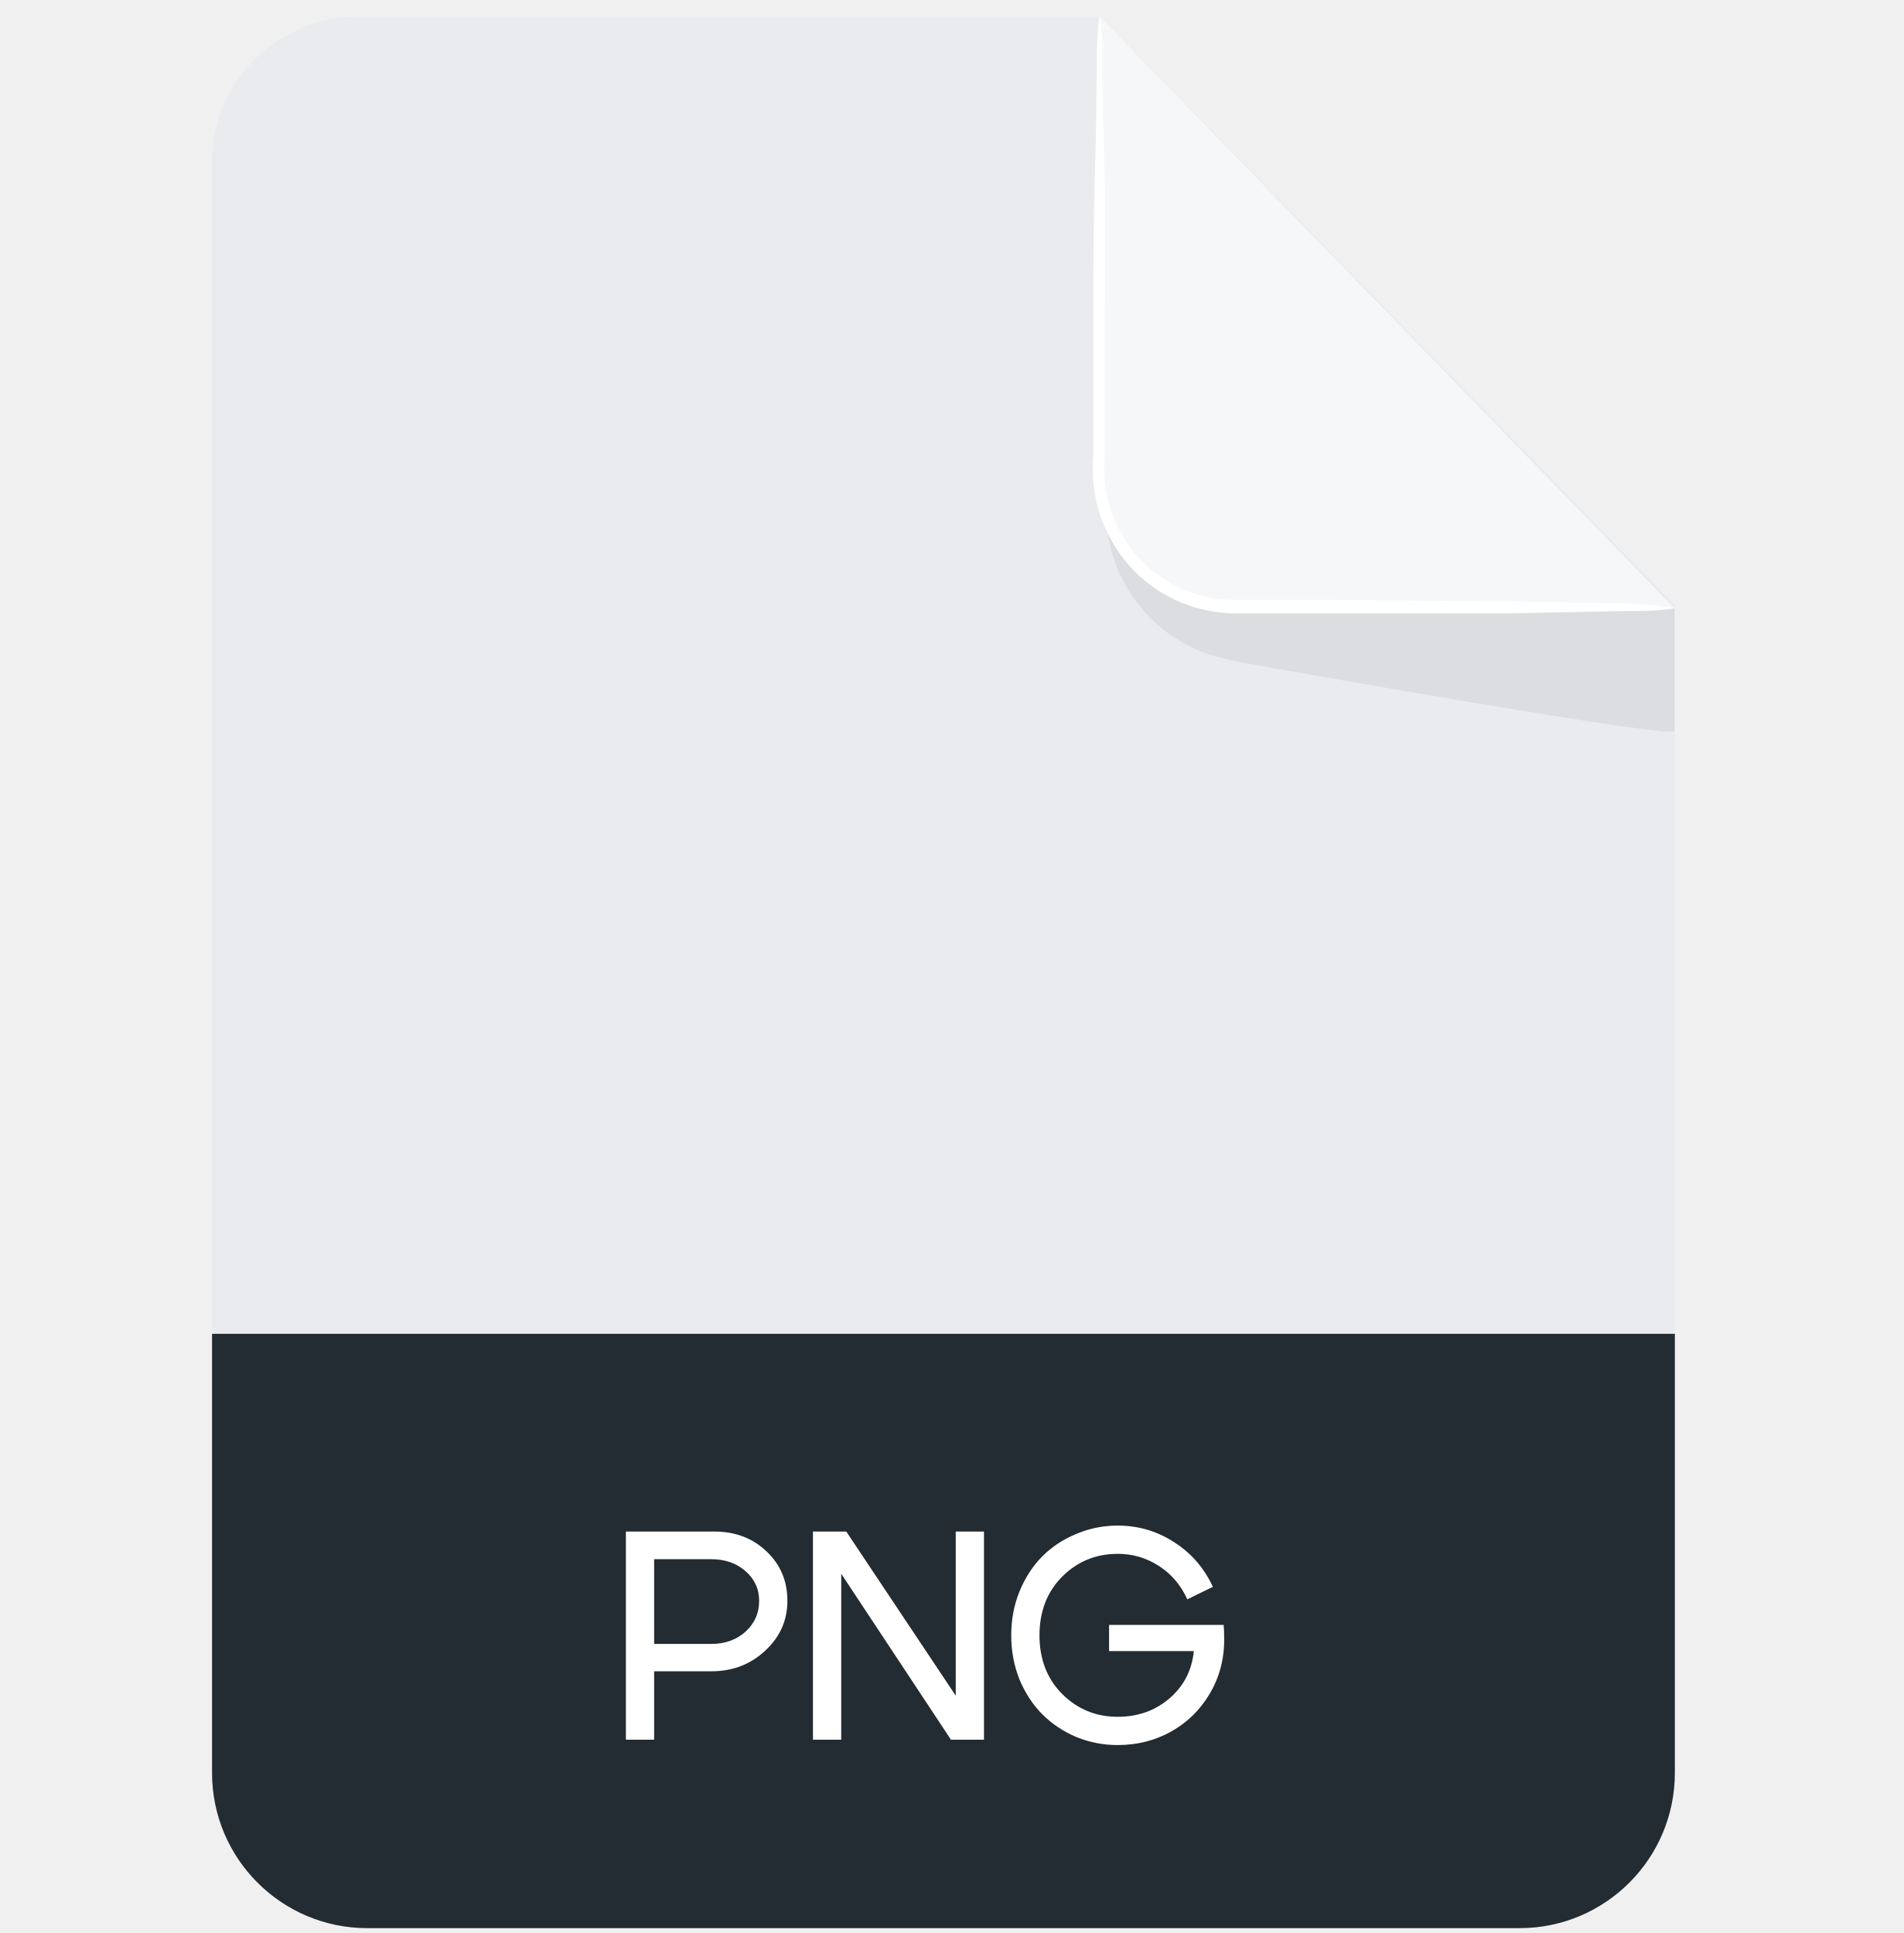
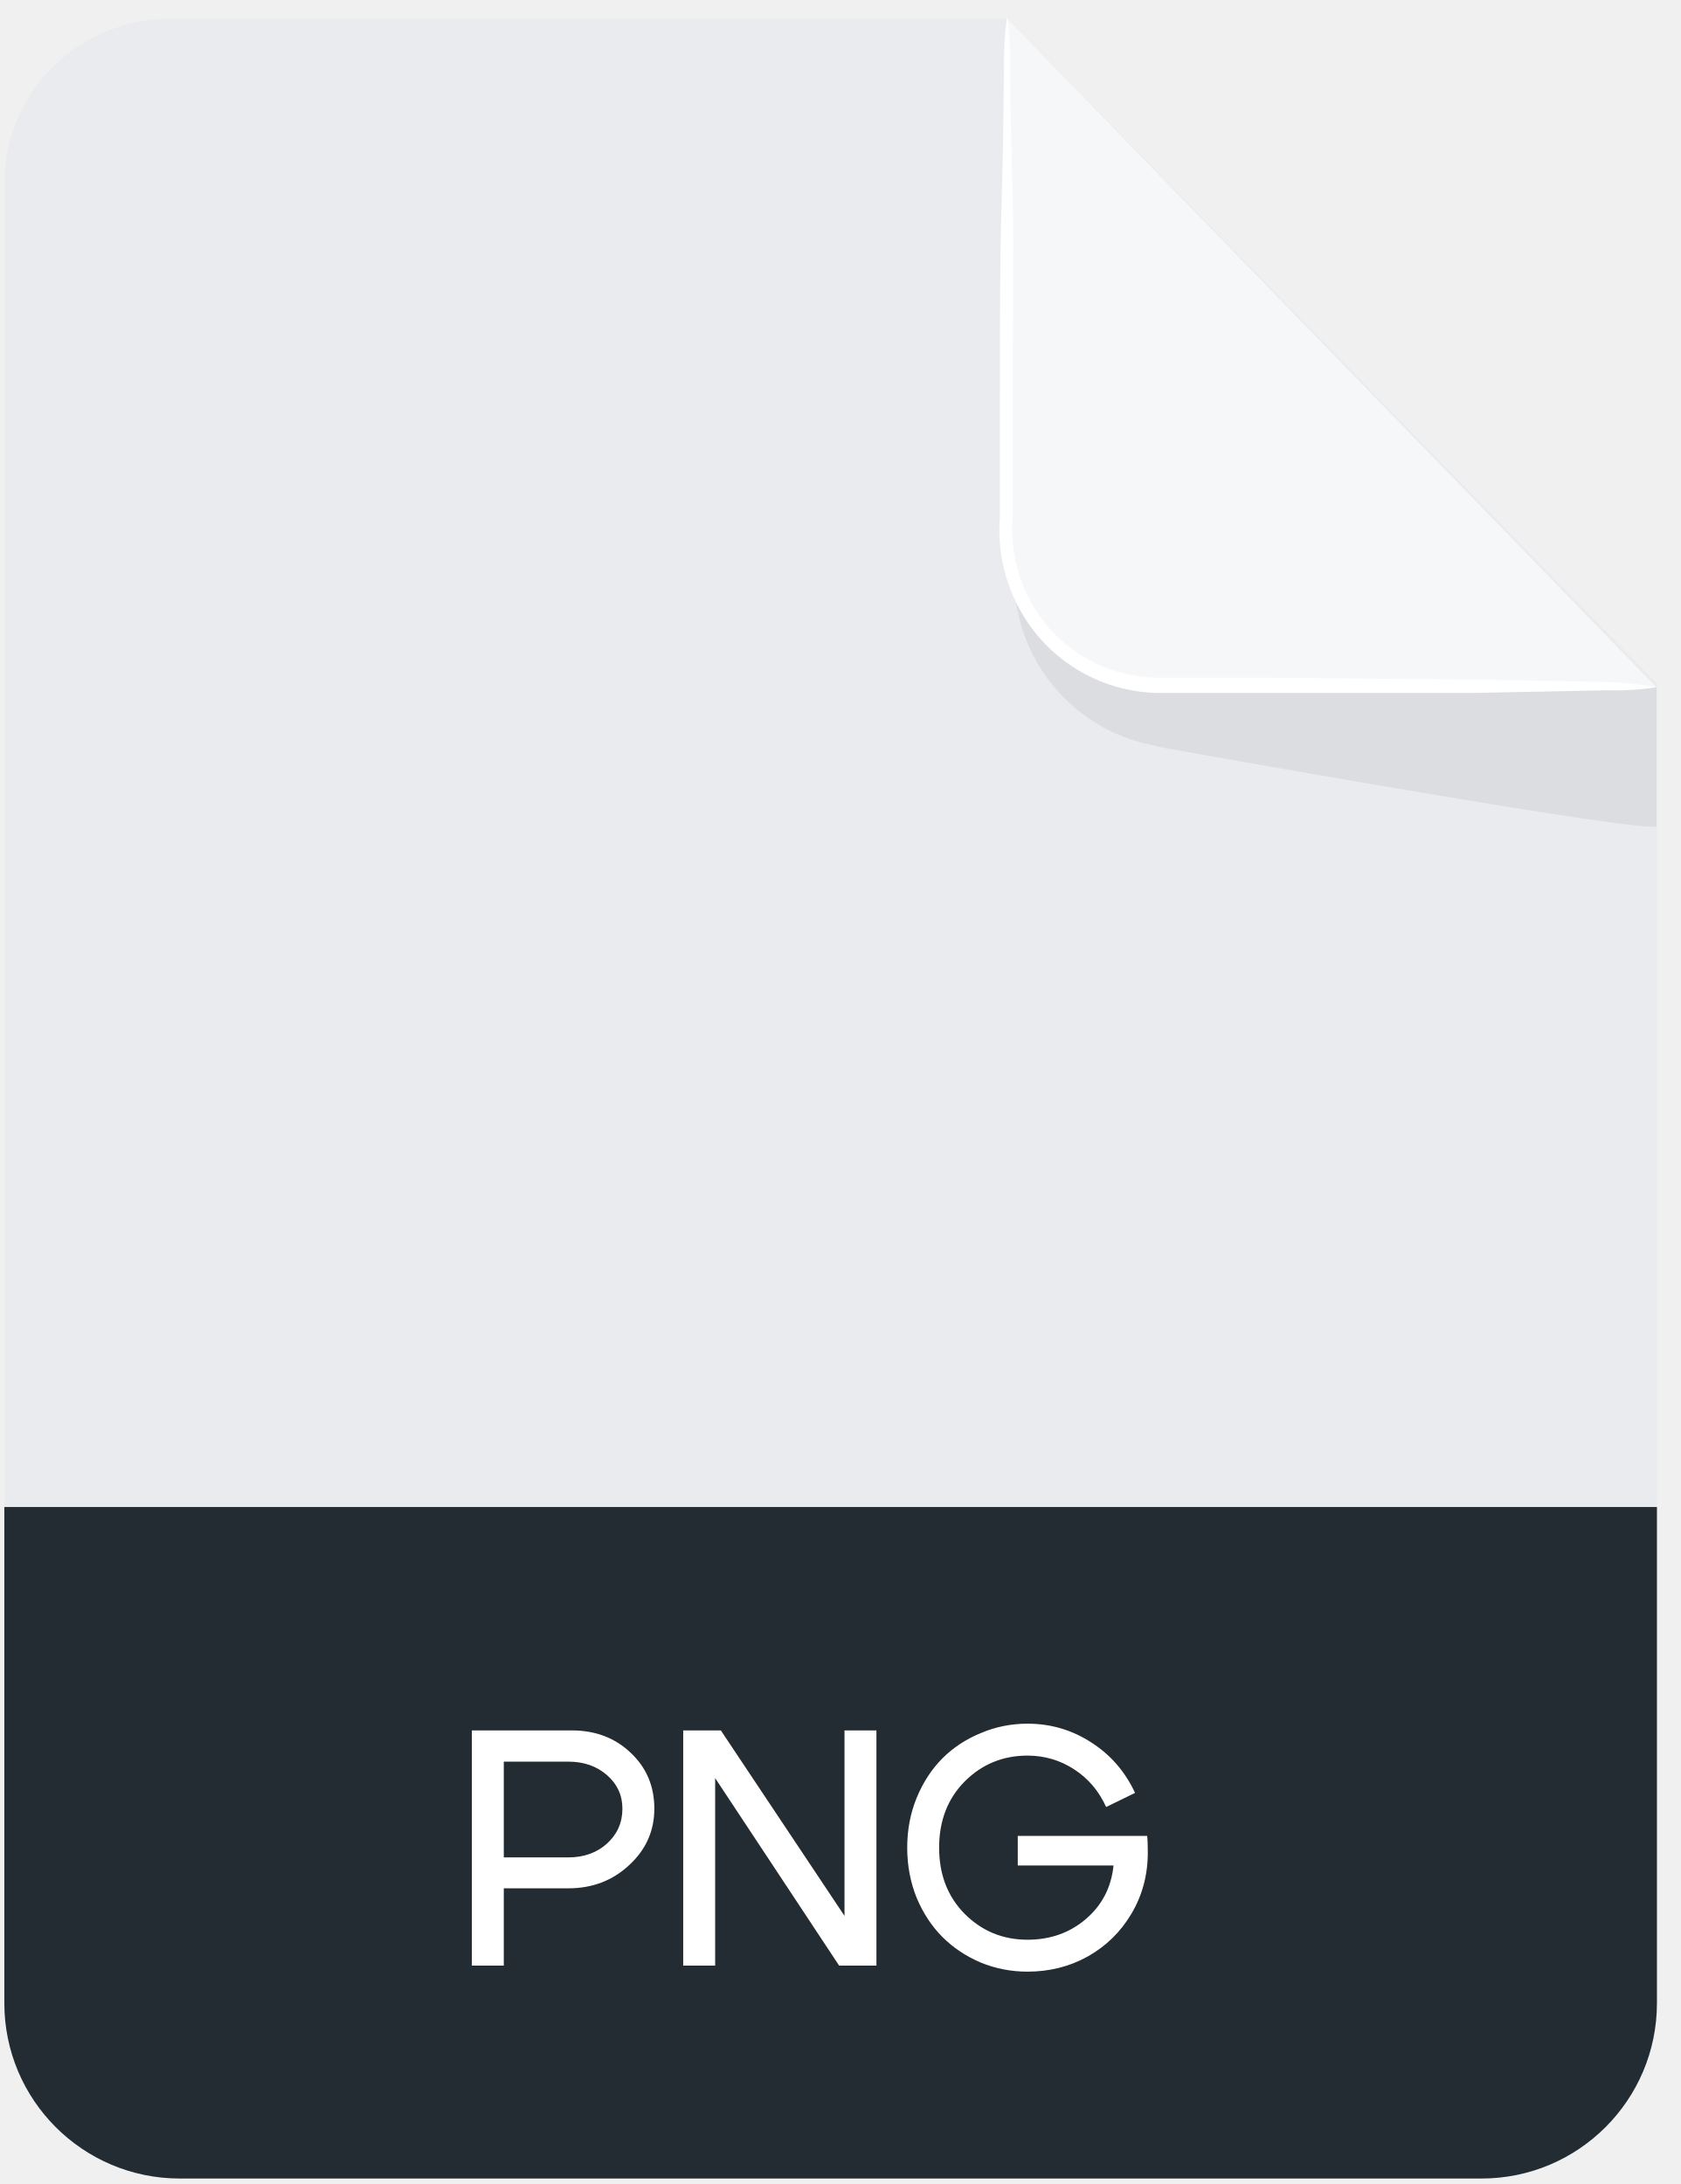
- <svg xmlns="http://www.w3.org/2000/svg" width="64" height="65" viewBox="0 0 64 65" fill="none">
-   <path d="M51.384 64.5H12.053C10.747 64.5 9.495 63.984 8.571 63.066C7.648 62.147 7.129 60.901 7.129 59.602V5.454C7.129 4.811 7.256 4.174 7.504 3.58C7.751 2.985 8.114 2.445 8.571 1.991C9.028 1.536 9.571 1.175 10.169 0.929C10.766 0.683 11.406 0.556 12.053 0.556H36.994L56.308 20.35V59.602C56.308 60.901 55.789 62.147 54.866 63.066C53.942 63.984 52.69 64.5 51.384 64.5Z" fill="#EAEBEF" />
-   <path d="M7.129 44.851H56.308V59.616C56.308 62.499 53.97 64.837 51.087 64.837H12.35C9.466 64.837 7.129 62.499 7.129 59.616V44.851Z" fill="#232C32" />
-   <path d="M36.977 0.552V15.877C36.979 17.09 37.462 18.253 38.32 19.111C39.178 19.969 40.341 20.452 41.554 20.454H56.292L36.977 0.552Z" fill="#F6F7F9" />
+ <svg xmlns="http://www.w3.org/2000/svg" width="50" height="65" viewBox="0 0 50 65" fill="none">
+   <path d="M44.384 64.5H5.053C3.747 64.5 2.495 63.984 1.571 63.066C0.648 62.147 0.129 60.901 0.129 59.602V5.454C0.129 4.811 0.256 4.174 0.504 3.58C0.751 2.985 1.114 2.445 1.571 1.991C2.028 1.536 2.571 1.175 3.169 0.929C3.766 0.683 4.406 0.556 5.053 0.556H29.994L49.308 20.35V59.602C49.308 60.901 48.789 62.147 47.866 63.066C46.942 63.984 45.69 64.5 44.384 64.5Z" fill="#EAEBEF" />
+   <path d="M0.129 44.851H49.308V59.616C49.308 62.499 46.97 64.837 44.087 64.837H5.35C2.466 64.837 0.129 62.499 0.129 59.616V44.851Z" fill="#232C32" />
+   <path d="M29.977 0.552V15.877C29.979 17.09 30.462 18.253 31.32 19.111C32.178 19.969 33.341 20.452 34.554 20.454H49.292L29.977 0.552Z" fill="#F6F7F9" />
  <g opacity="0.2">
-     <path d="M37.184 17.219C37.193 18.379 37.598 19.501 38.332 20.4C39.065 21.299 40.084 21.92 41.219 22.161C41.377 22.205 41.537 22.241 41.699 22.268C43.628 22.614 56.295 24.863 56.295 24.579V20.454H41.557C41.557 20.454 37.877 20.33 37.184 17.219Z" fill="black" fill-opacity="0.3" />
+     <path d="M30.184 17.219C30.193 18.379 30.598 19.501 31.332 20.4C32.065 21.299 33.084 21.92 34.219 22.161C34.377 22.205 34.537 22.241 34.699 22.268C36.628 22.614 49.295 24.863 49.295 24.579V20.454H34.557C34.557 20.454 30.877 20.33 30.184 17.219Z" fill="black" fill-opacity="0.3" />
  </g>
-   <path d="M56.293 20.456C55.807 20.528 55.316 20.558 54.826 20.544L50.835 20.624H44.915H41.413C40.754 20.606 40.106 20.452 39.51 20.172C38.913 19.893 38.381 19.493 37.946 18.998C37.515 18.503 37.188 17.928 36.983 17.305C36.779 16.682 36.701 16.024 36.755 15.371C36.755 14.162 36.755 12.989 36.755 11.878C36.755 9.664 36.755 7.664 36.808 5.958C36.861 4.251 36.861 2.989 36.879 1.967C36.872 1.476 36.902 0.986 36.968 0.5C37.041 0.985 37.07 1.476 37.057 1.967C37.057 2.989 37.102 4.331 37.137 5.958C37.173 7.584 37.137 9.664 37.137 11.878C37.137 12.989 37.137 14.162 37.137 15.371C37.086 15.97 37.156 16.572 37.342 17.143C37.529 17.714 37.828 18.242 38.221 18.696C38.617 19.142 39.099 19.503 39.639 19.756C40.178 20.01 40.764 20.151 41.359 20.171H44.844L50.764 20.224L54.755 20.296C55.271 20.308 55.785 20.362 56.293 20.456Z" fill="white" />
-   <path d="M23.912 52.43H21.992V55.28H23.912C24.372 55.28 24.756 55.143 25.062 54.87C25.369 54.59 25.522 54.243 25.522 53.83C25.522 53.43 25.369 53.097 25.062 52.83C24.756 52.563 24.372 52.43 23.912 52.43ZM23.912 56.2H21.992V58.5H21.042V51.5H24.012C24.719 51.5 25.306 51.723 25.772 52.17C26.239 52.61 26.472 53.163 26.472 53.83C26.472 54.49 26.222 55.05 25.722 55.51C25.229 55.97 24.626 56.2 23.912 56.2ZM27.331 58.5V51.5H28.451L32.132 57.02V51.5H33.081V58.5H31.971L28.282 52.92V58.5H27.331ZM35.707 53.02C35.2 53.533 34.947 54.19 34.947 54.99C34.947 55.79 35.2 56.447 35.707 56.96C36.22 57.473 36.843 57.73 37.577 57.73C38.25 57.73 38.827 57.527 39.307 57.12C39.793 56.707 40.07 56.173 40.137 55.52H37.287V54.64H41.137C41.15 54.747 41.157 54.91 41.157 55.13C41.157 55.803 40.993 56.413 40.667 56.96C40.347 57.5 39.913 57.923 39.367 58.23C38.827 58.53 38.23 58.68 37.577 58.68C37.09 58.68 36.627 58.59 36.187 58.41C35.747 58.223 35.367 57.97 35.047 57.65C34.727 57.33 34.47 56.94 34.277 56.48C34.09 56.013 33.997 55.517 33.997 54.99C33.997 54.463 34.09 53.97 34.277 53.51C34.47 53.043 34.727 52.65 35.047 52.33C35.367 52.01 35.747 51.76 36.187 51.58C36.627 51.393 37.09 51.3 37.577 51.3C38.27 51.3 38.903 51.487 39.477 51.86C40.05 52.227 40.483 52.727 40.777 53.36L39.917 53.78C39.703 53.307 39.387 52.933 38.967 52.66C38.547 52.387 38.083 52.25 37.577 52.25C36.843 52.25 36.22 52.507 35.707 53.02Z" fill="white" />
+   <path d="M49.293 20.456C48.807 20.528 48.316 20.558 47.826 20.544L43.835 20.624H37.915H34.413C33.754 20.606 33.106 20.452 32.51 20.172C31.913 19.893 31.381 19.493 30.946 18.998C30.515 18.503 30.188 17.928 29.983 17.305C29.779 16.682 29.701 16.024 29.755 15.371C29.755 14.162 29.755 12.989 29.755 11.878C29.755 9.664 29.755 7.664 29.808 5.958C29.861 4.251 29.861 2.989 29.879 1.967C29.872 1.476 29.902 0.986 29.968 0.5C30.041 0.985 30.07 1.476 30.057 1.967C30.057 2.989 30.102 4.331 30.137 5.958C30.173 7.584 30.137 9.664 30.137 11.878C30.137 12.989 30.137 14.162 30.137 15.371C30.086 15.97 30.156 16.572 30.342 17.143C30.529 17.714 30.828 18.242 31.221 18.696C31.617 19.142 32.099 19.503 32.639 19.756C33.178 20.01 33.764 20.151 34.359 20.171H37.844L43.764 20.224L47.755 20.296C48.271 20.308 48.785 20.362 49.293 20.456Z" fill="white" />
+   <path d="M16.912 52.43H14.992V55.28H16.912C17.372 55.28 17.756 55.143 18.062 54.87C18.369 54.59 18.522 54.243 18.522 53.83C18.522 53.43 18.369 53.097 18.062 52.83C17.756 52.563 17.372 52.43 16.912 52.43ZM16.912 56.2H14.992V58.5H14.042V51.5H17.012C17.719 51.5 18.306 51.723 18.772 52.17C19.239 52.61 19.472 53.163 19.472 53.83C19.472 54.49 19.222 55.05 18.722 55.51C18.229 55.97 17.626 56.2 16.912 56.2ZM20.331 58.5V51.5H21.451L25.131 57.02V51.5H26.081V58.5H24.971L21.282 52.92V58.5H20.331ZM28.707 53.02C28.2 53.533 27.947 54.19 27.947 54.99C27.947 55.79 28.2 56.447 28.707 56.96C29.22 57.473 29.843 57.73 30.577 57.73C31.25 57.73 31.827 57.527 32.307 57.12C32.793 56.707 33.07 56.173 33.137 55.52H30.287V54.64H34.137C34.15 54.747 34.157 54.91 34.157 55.13C34.157 55.803 33.993 56.413 33.667 56.96C33.347 57.5 32.913 57.923 32.367 58.23C31.827 58.53 31.23 58.68 30.577 58.68C30.09 58.68 29.627 58.59 29.187 58.41C28.747 58.223 28.367 57.97 28.047 57.65C27.727 57.33 27.47 56.94 27.277 56.48C27.09 56.013 26.997 55.517 26.997 54.99C26.997 54.463 27.09 53.97 27.277 53.51C27.47 53.043 27.727 52.65 28.047 52.33C28.367 52.01 28.747 51.76 29.187 51.58C29.627 51.393 30.09 51.3 30.577 51.3C31.27 51.3 31.903 51.487 32.477 51.86C33.05 52.227 33.483 52.727 33.777 53.36L32.917 53.78C32.703 53.307 32.387 52.933 31.967 52.66C31.547 52.387 31.083 52.25 30.577 52.25C29.843 52.25 29.22 52.507 28.707 53.02Z" fill="white" />
</svg>
